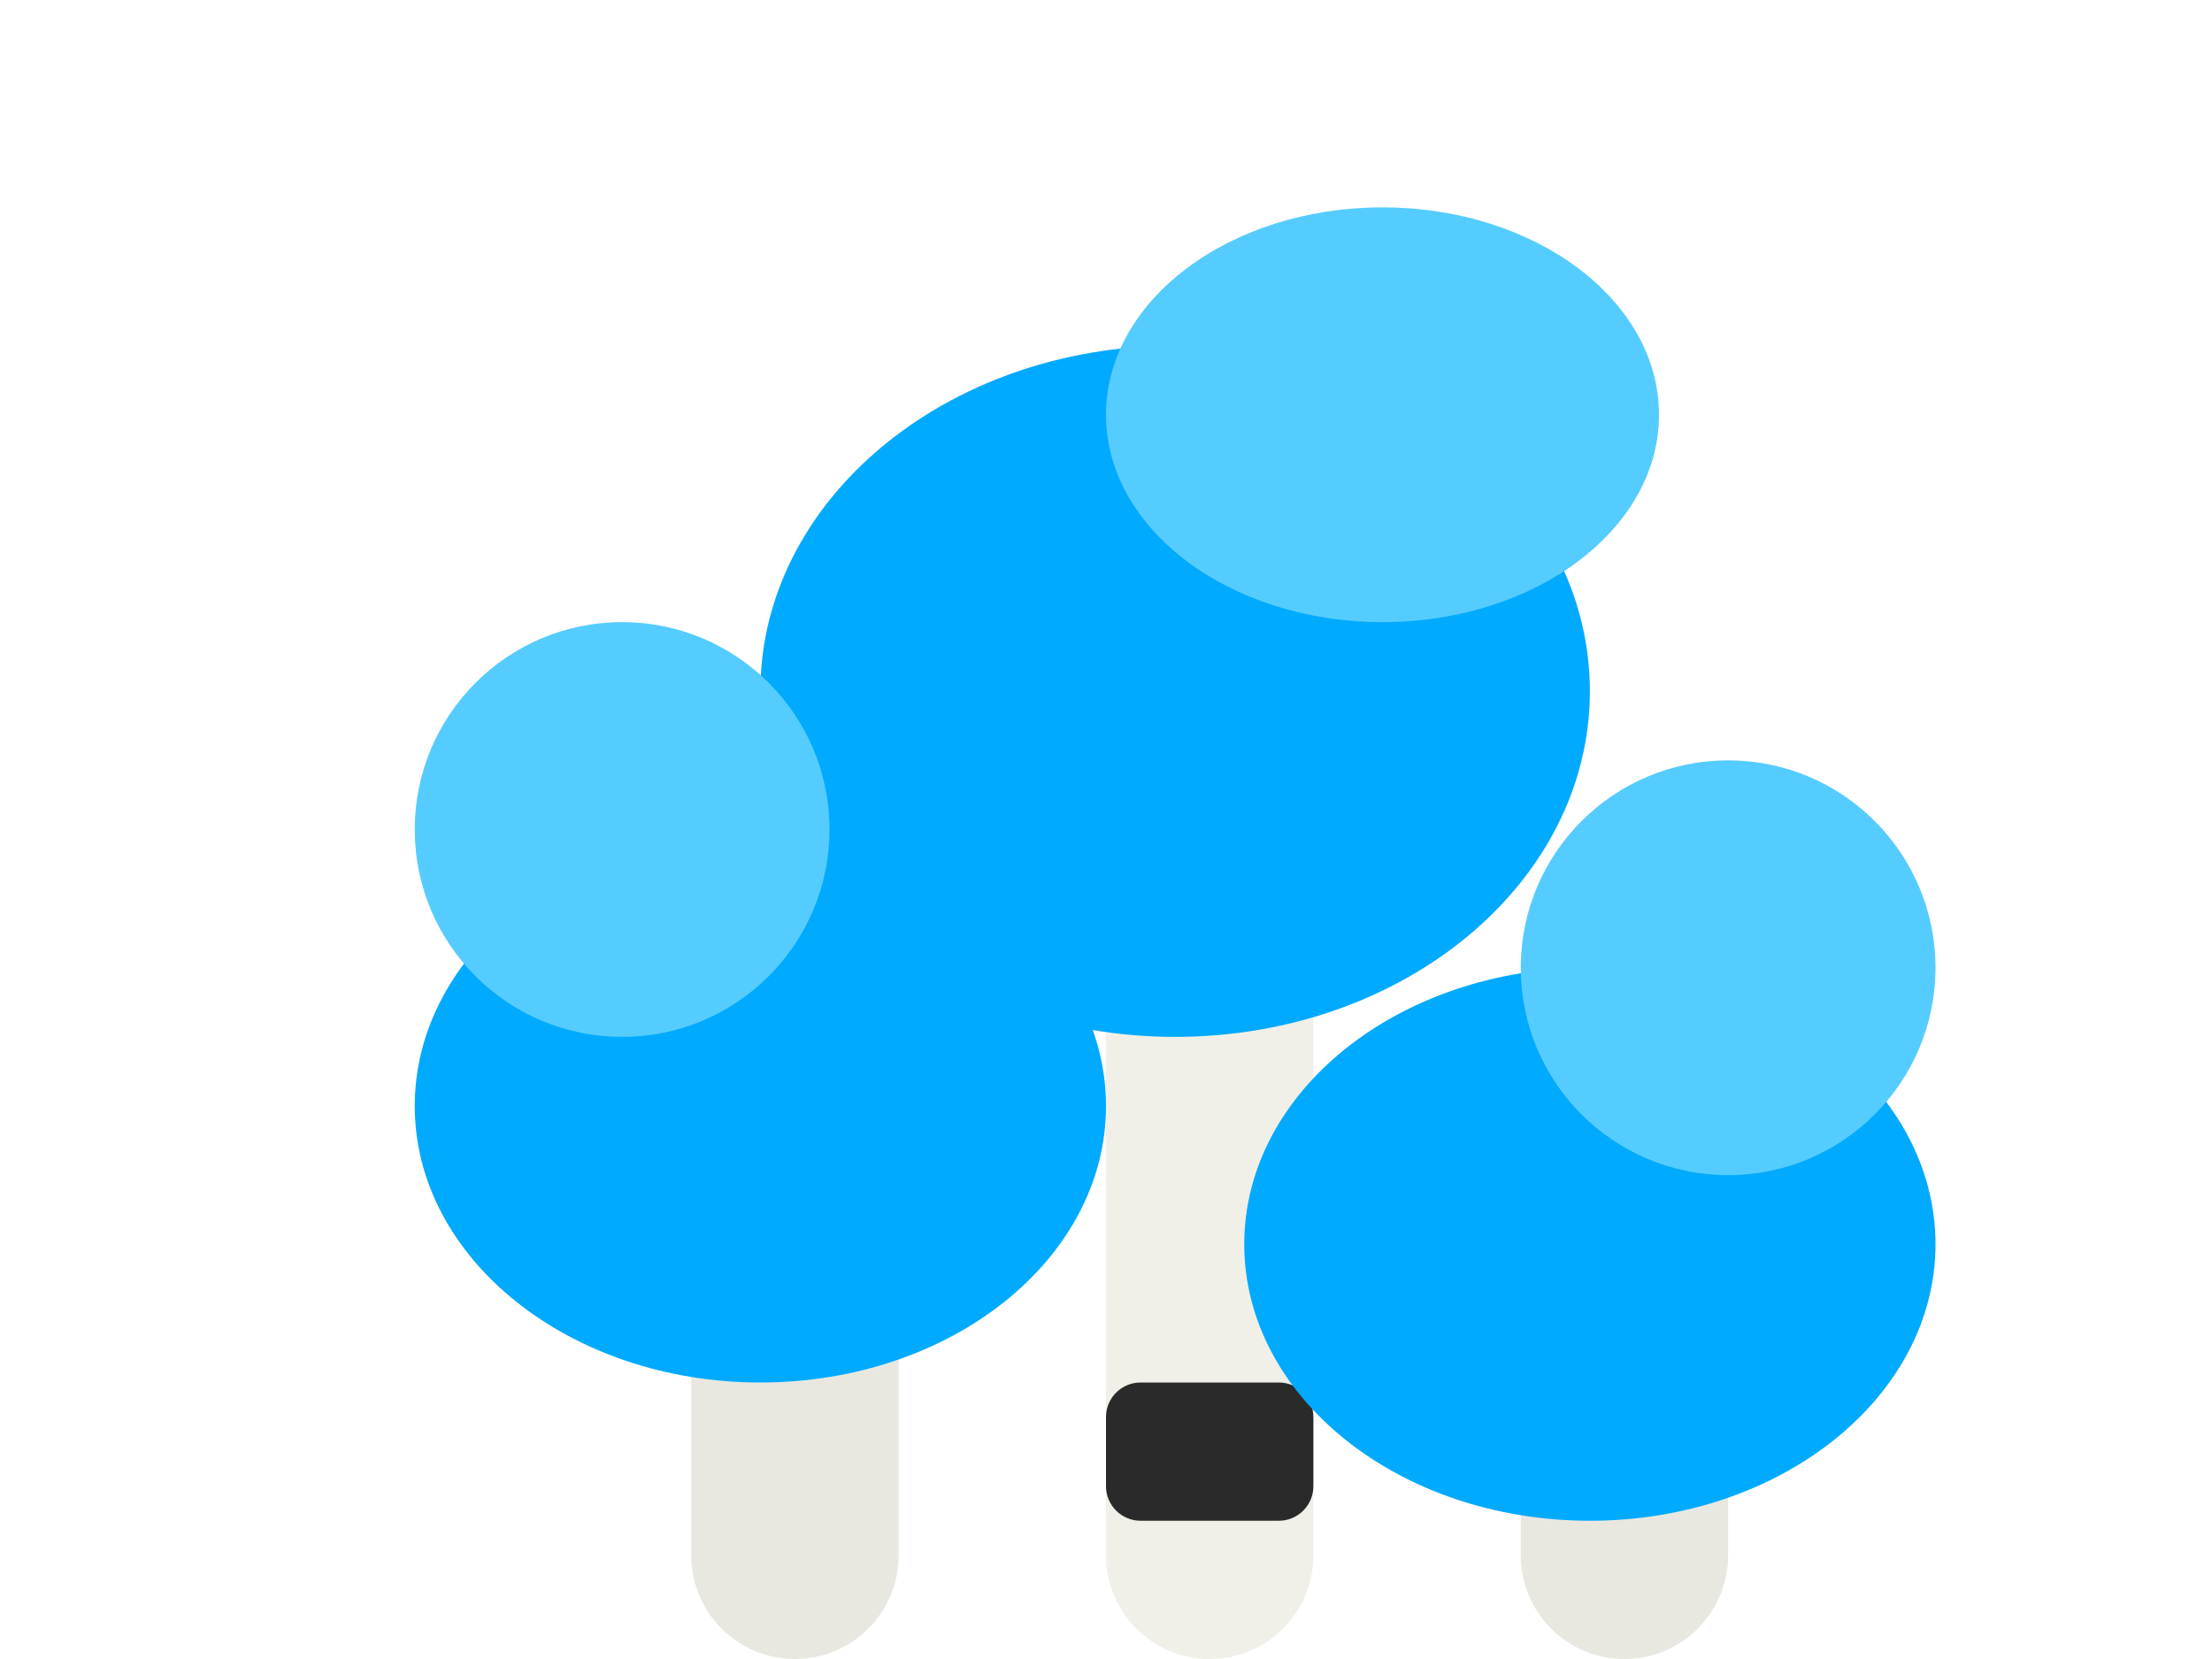
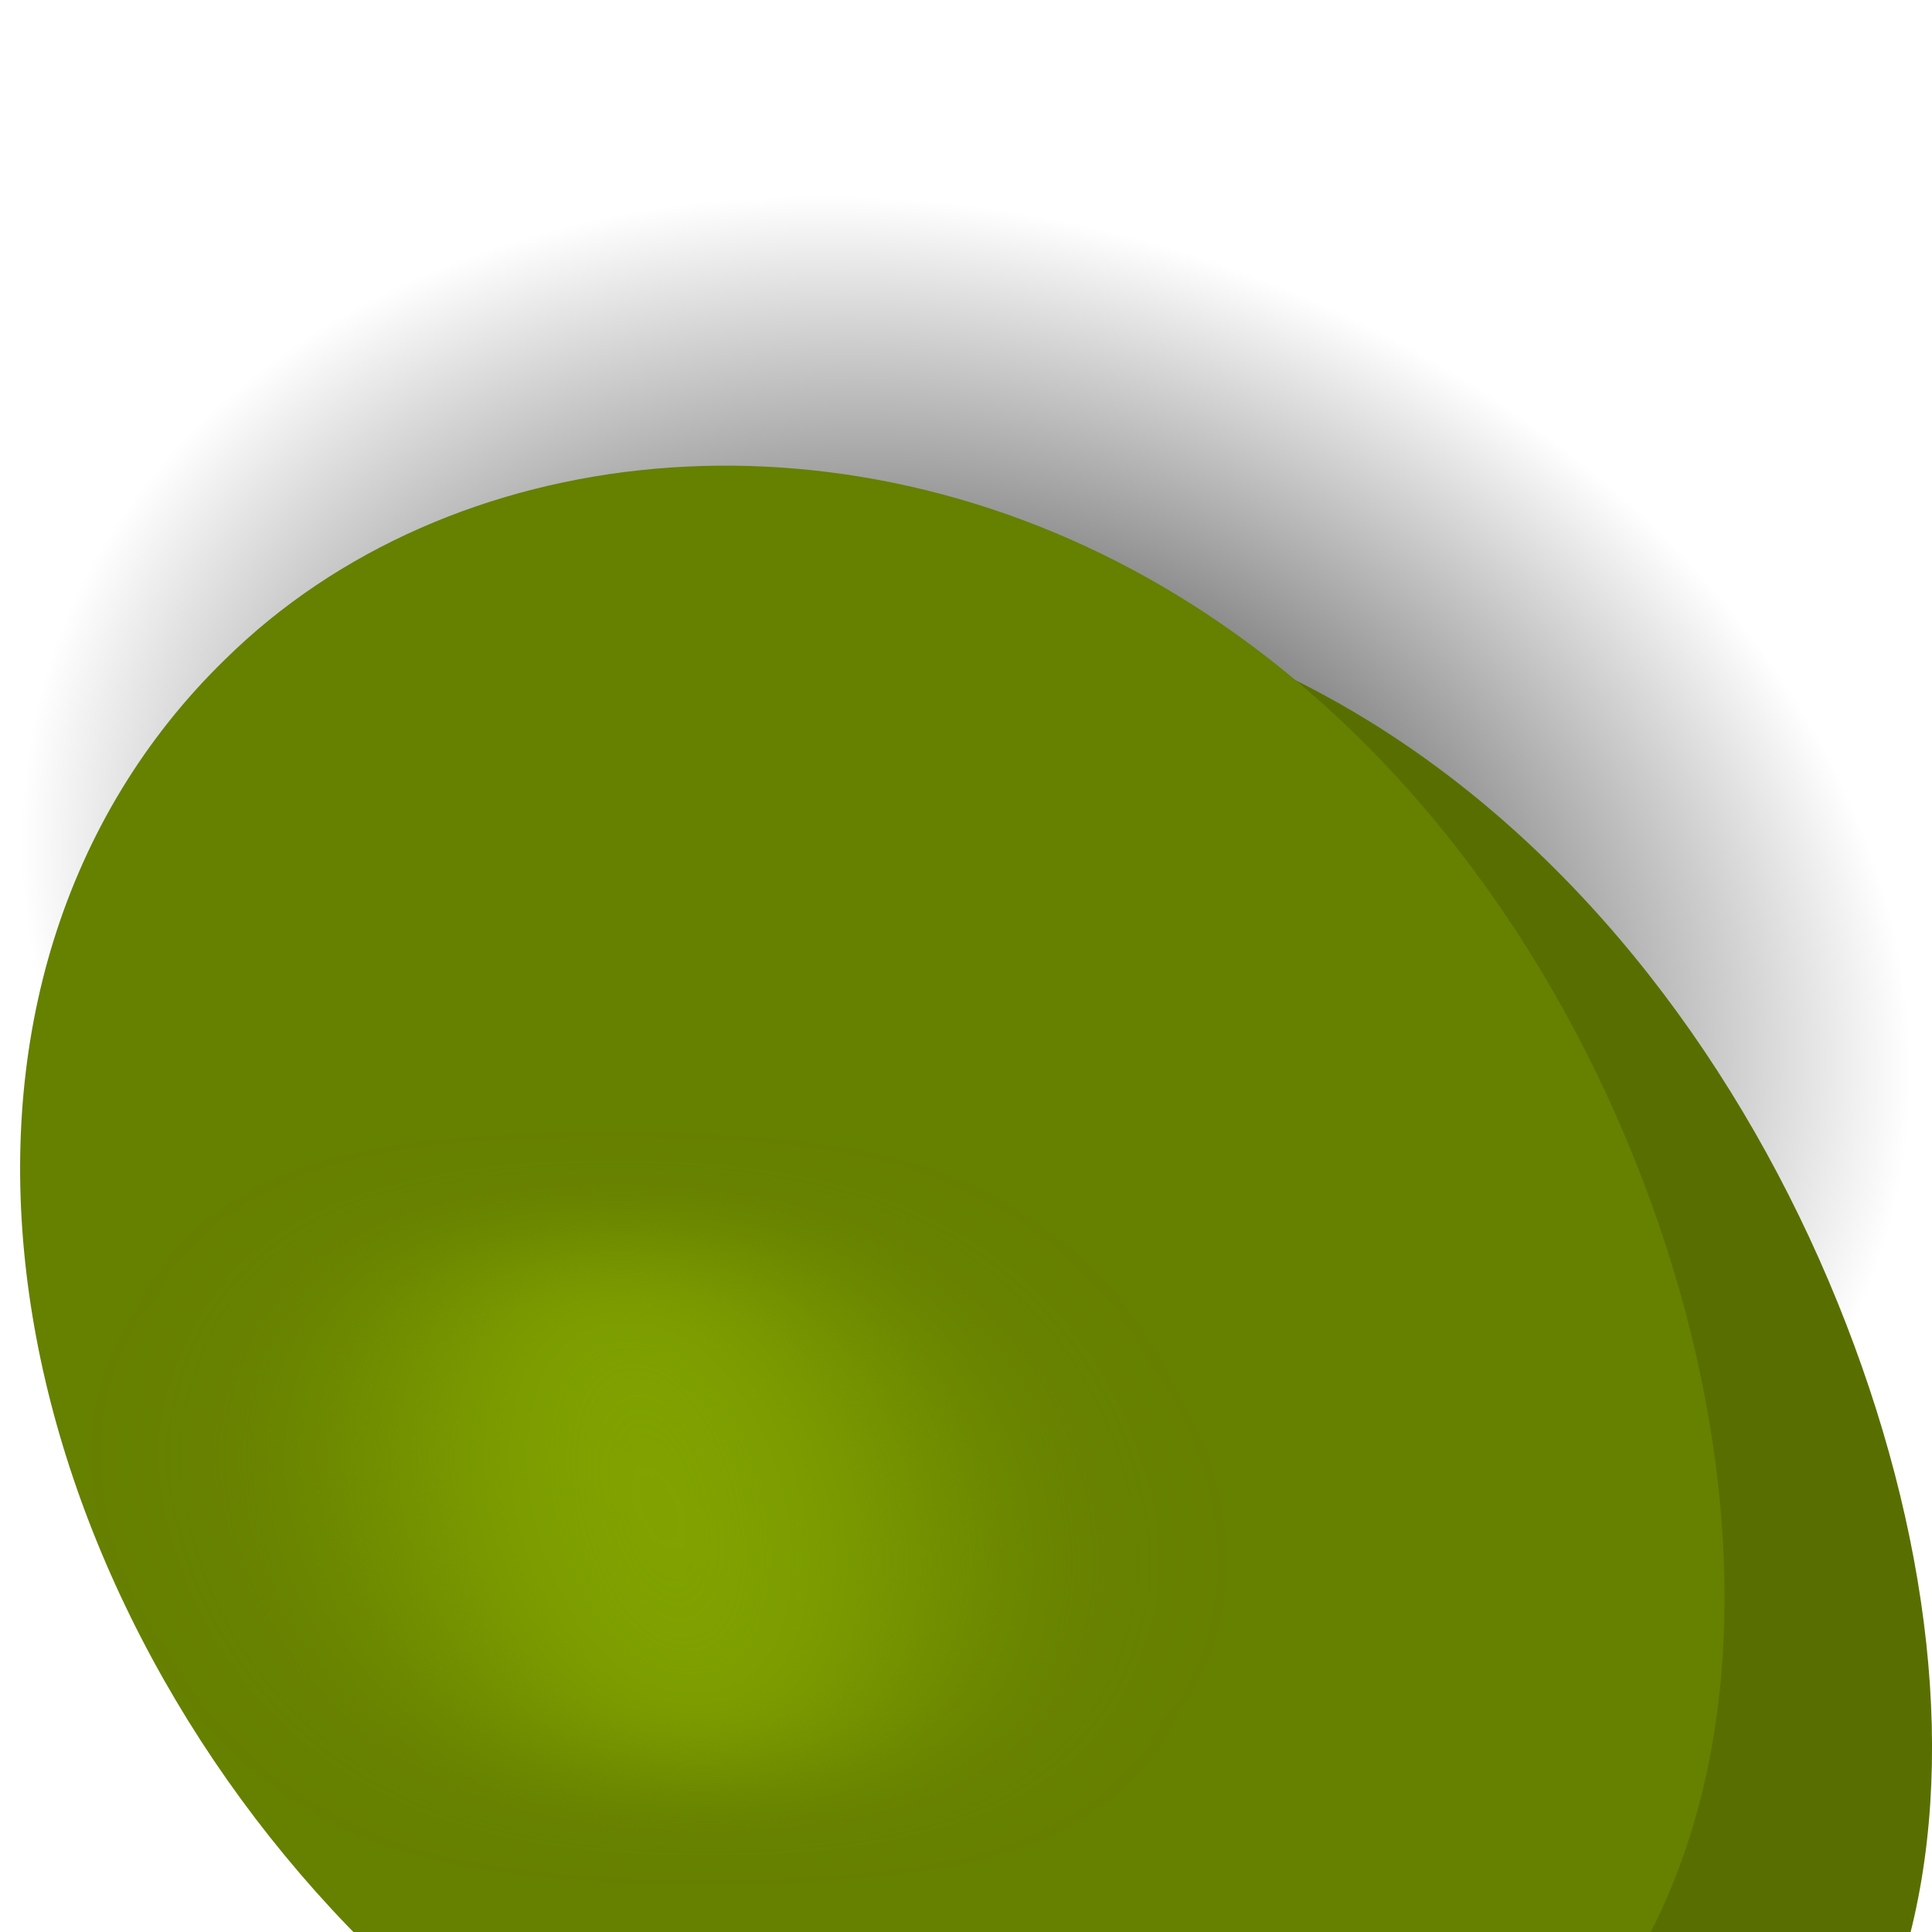
- <svg xmlns="http://www.w3.org/2000/svg" width="32" height="24" viewBox="0 0 32 24">
-   <rect x="10" y="18" width="3" height="6" rx="1.5" fill="#E8E8E0" />
-   <rect x="16" y="12" width="3" height="12" rx="1.5" fill="#F0F0E8" />
-   <rect x="22" y="20" width="3" height="4" rx="1.5" fill="#E8E8E0" />
-   <rect x="16" y="20" width="3" height="2" rx="0.5" fill="#2A2A2A" />
-   <ellipse cx="11" cy="16" rx="5" ry="4" fill="#00AAFF" />
-   <ellipse cx="17" cy="10" rx="6" ry="5" fill="#00AAFF" />
-   <ellipse cx="23" cy="18" rx="5" ry="4" fill="#00AAFF" />
-   <ellipse cx="9" cy="12" rx="3" ry="3" fill="#55CCFF" />
-   <ellipse cx="20" cy="6" rx="4" ry="3" fill="#55CCFF" />
-   <ellipse cx="25" cy="14" rx="3" ry="3" fill="#55CCFF" />
+ <svg xmlns="http://www.w3.org/2000/svg" xmlns:xlink="http://www.w3.org/1999/xlink" width="30mm" height="30mm" viewBox="0 0 30 30" version="1.1" id="svg1">
+   <defs id="defs1">
+     <linearGradient id="linearGradient2085">
+       <stop style="stop-color:#000000;stop-opacity:1;" offset="0" id="stop2085" />
+       <stop style="stop-color:#000000;stop-opacity:0;" offset="1" id="stop2086" />
+     </linearGradient>
+     <filter style="color-interpolation-filters:sRGB" id="filter285" x="-0.473" y="-0.378" width="1.945" height="1.756">
+       <feGaussianBlur stdDeviation="2.517" id="feGaussianBlur285" />
+     </filter>
+     <radialGradient xlink:href="#linearGradient2085" id="radialGradient2099" gradientUnits="userSpaceOnUse" gradientTransform="matrix(0.9515469,0.3002341,-0.2302079,0.7291817,6.185372,133.0682)" cx="15" cy="23.711" fx="15" fy="23.711" r="15" />
+   </defs>
+   <g id="layer1" transform="translate(0,-140)">
+     <rect style="opacity:0.3;fill:#ffaaaa;fill-opacity:0.4;fill-rule:nonzero;stroke:none;stroke-width:1.174;stroke-linecap:round;stroke-linejoin:round;stroke-dasharray:none;stroke-opacity:1" id="rect359" width="30" height="30" x="0" y="170" ry="0" />
+     <rect style="opacity:0.3;fill:none;fill-opacity:0.4;fill-rule:nonzero;stroke:none;stroke-width:1.174;stroke-linecap:round;stroke-linejoin:round;stroke-dasharray:none;stroke-opacity:1" id="rect358" width="30" height="30" x="0" y="140" ry="0" />
+     <path id="path2099" style="opacity:1;fill:url(#radialGradient2099);fill-opacity:1;fill-rule:nonzero;stroke:none;stroke-width:1.167;stroke-linecap:round;stroke-linejoin:round;stroke-dasharray:none;stroke-opacity:1" d="M 18.507,143.91 A 15,11.5 17.757 0 0 0.864,149.93 l -0.031,-0.01 -0.117,0.367 -1.957,6.111 2.467,0.79 a 15,11.5 17.757 0 0 10.268,8.627 15,11.5 17.757 0 0 13.369,-1.057 l 2.467,0.79 1.957,-6.111 0.117,-0.367 -0.011,-0.003 A 15,11.5 17.757 0 0 18.507,143.91 Z" />
+     <g id="g422" transform="translate(3.972506,-43.35213)">
+       <path style="fill:#586f00;fill-opacity:1;fill-rule:nonzero;stroke:none;stroke-width:1.325;stroke-linecap:round;stroke-linejoin:round;stroke-dasharray:none;stroke-opacity:1" id="circle362" d="m -70.879,184.503 c 2.057,3.243 2.778,7.3 2.491,11.19 -0.284,3.839 -1.508,7.326 -3.535,9.629 -1.513,1.719 -3.472,2.779 -5.768,3.033 -3.733,0.395 -7.885,-1.568 -10.788,-5.422 -2.29,-3.04 -3.561,-6.941 -3.576,-10.86 -0.015,-3.904 1.218,-7.522 3.544,-10.026 0.886,-0.954 1.914,-1.729 3.054,-2.296 4.808,-2.447 11.157,-0.642 14.578,4.752 z" transform="matrix(0.9109459,-0.4125258,0.4438477,0.8961022,0,0)" />
+       <path style="fill:#668000;fill-opacity:1;fill-rule:nonzero;stroke:none;stroke-width:1.284;stroke-linecap:round;stroke-linejoin:round;stroke-dasharray:none;stroke-opacity:1" id="ellipse362" d="m -72.838,181.254 c 2.139,3.186 2.917,7.206 2.61,11.12 -0.303,3.864 -1.639,7.427 -3.767,9.788 -1.268,1.407 -2.816,2.399 -4.59,2.896 -4.145,1.173 -8.998,-0.663 -12.249,-4.994 -2.27,-3.024 -3.5,-6.932 -3.489,-10.851 0.011,-3.907 1.255,-7.54 3.591,-10.072 1.208,-1.309 2.677,-2.292 4.328,-2.881 4.636,-1.685 10.337,0.183 13.567,4.995 z" transform="matrix(0.9109459,-0.4125258,0.4438477,0.8961022,0,0)" />
+       <path style="mix-blend-mode:normal;fill:#81a200;fill-opacity:1;fill-rule:nonzero;stroke:none;stroke-width:0.733;stroke-linecap:round;stroke-linejoin:round;stroke-dasharray:none;stroke-opacity:1;filter:url(#filter285)" id="ellipse363" transform="matrix(0.5366471,-0.2430229,0.2541594,0.5131329,-21.02323,156.836)" d="m 8.606,93.92 c 0.263,0.367 0.499,0.761 0.705,1.179 0.537,1.096 0.862,2.328 0.949,3.595 0,0 0,10e-7 0,10e-7 0.168,2.479 -0.583,4.887 -2.02,6.508 -2.551,2.878 -6.569,2.56 -8.994,-0.763 -2.417,-3.313 -2.321,-8.37 0.255,-11.279 2.581,-2.915 6.701,-2.59 9.106,0.76 z" />
+     </g>
+     <path style="opacity:1;fill:none;fill-opacity:1;fill-rule:nonzero;stroke:none;stroke-width:1;stroke-linecap:round;stroke-linejoin:round;stroke-dasharray:none;stroke-opacity:1" d="M 0.816,210.95 C 5.288,209.507 16.783,205.574 23.929,204.085" id="path423" transform="matrix(0.9571087,-0.4334308,0.4532927,0.9151712,-90.3246,-22.12857)" />
+   </g>
</svg>
